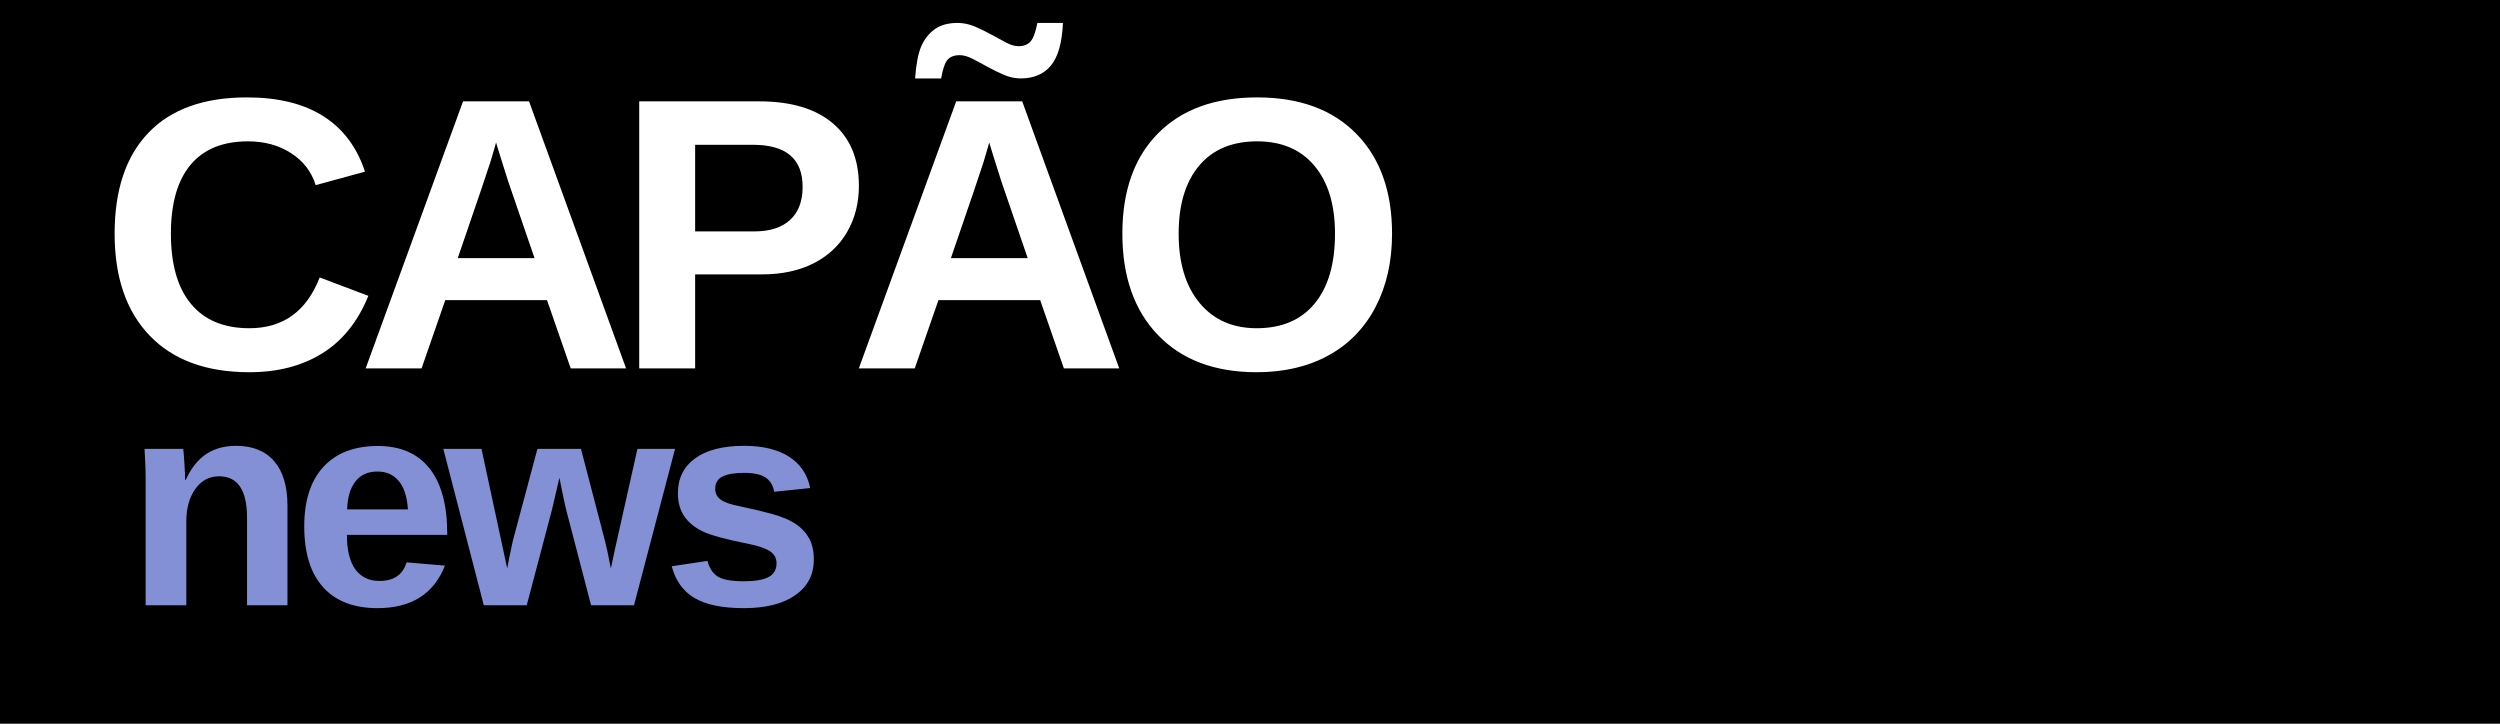
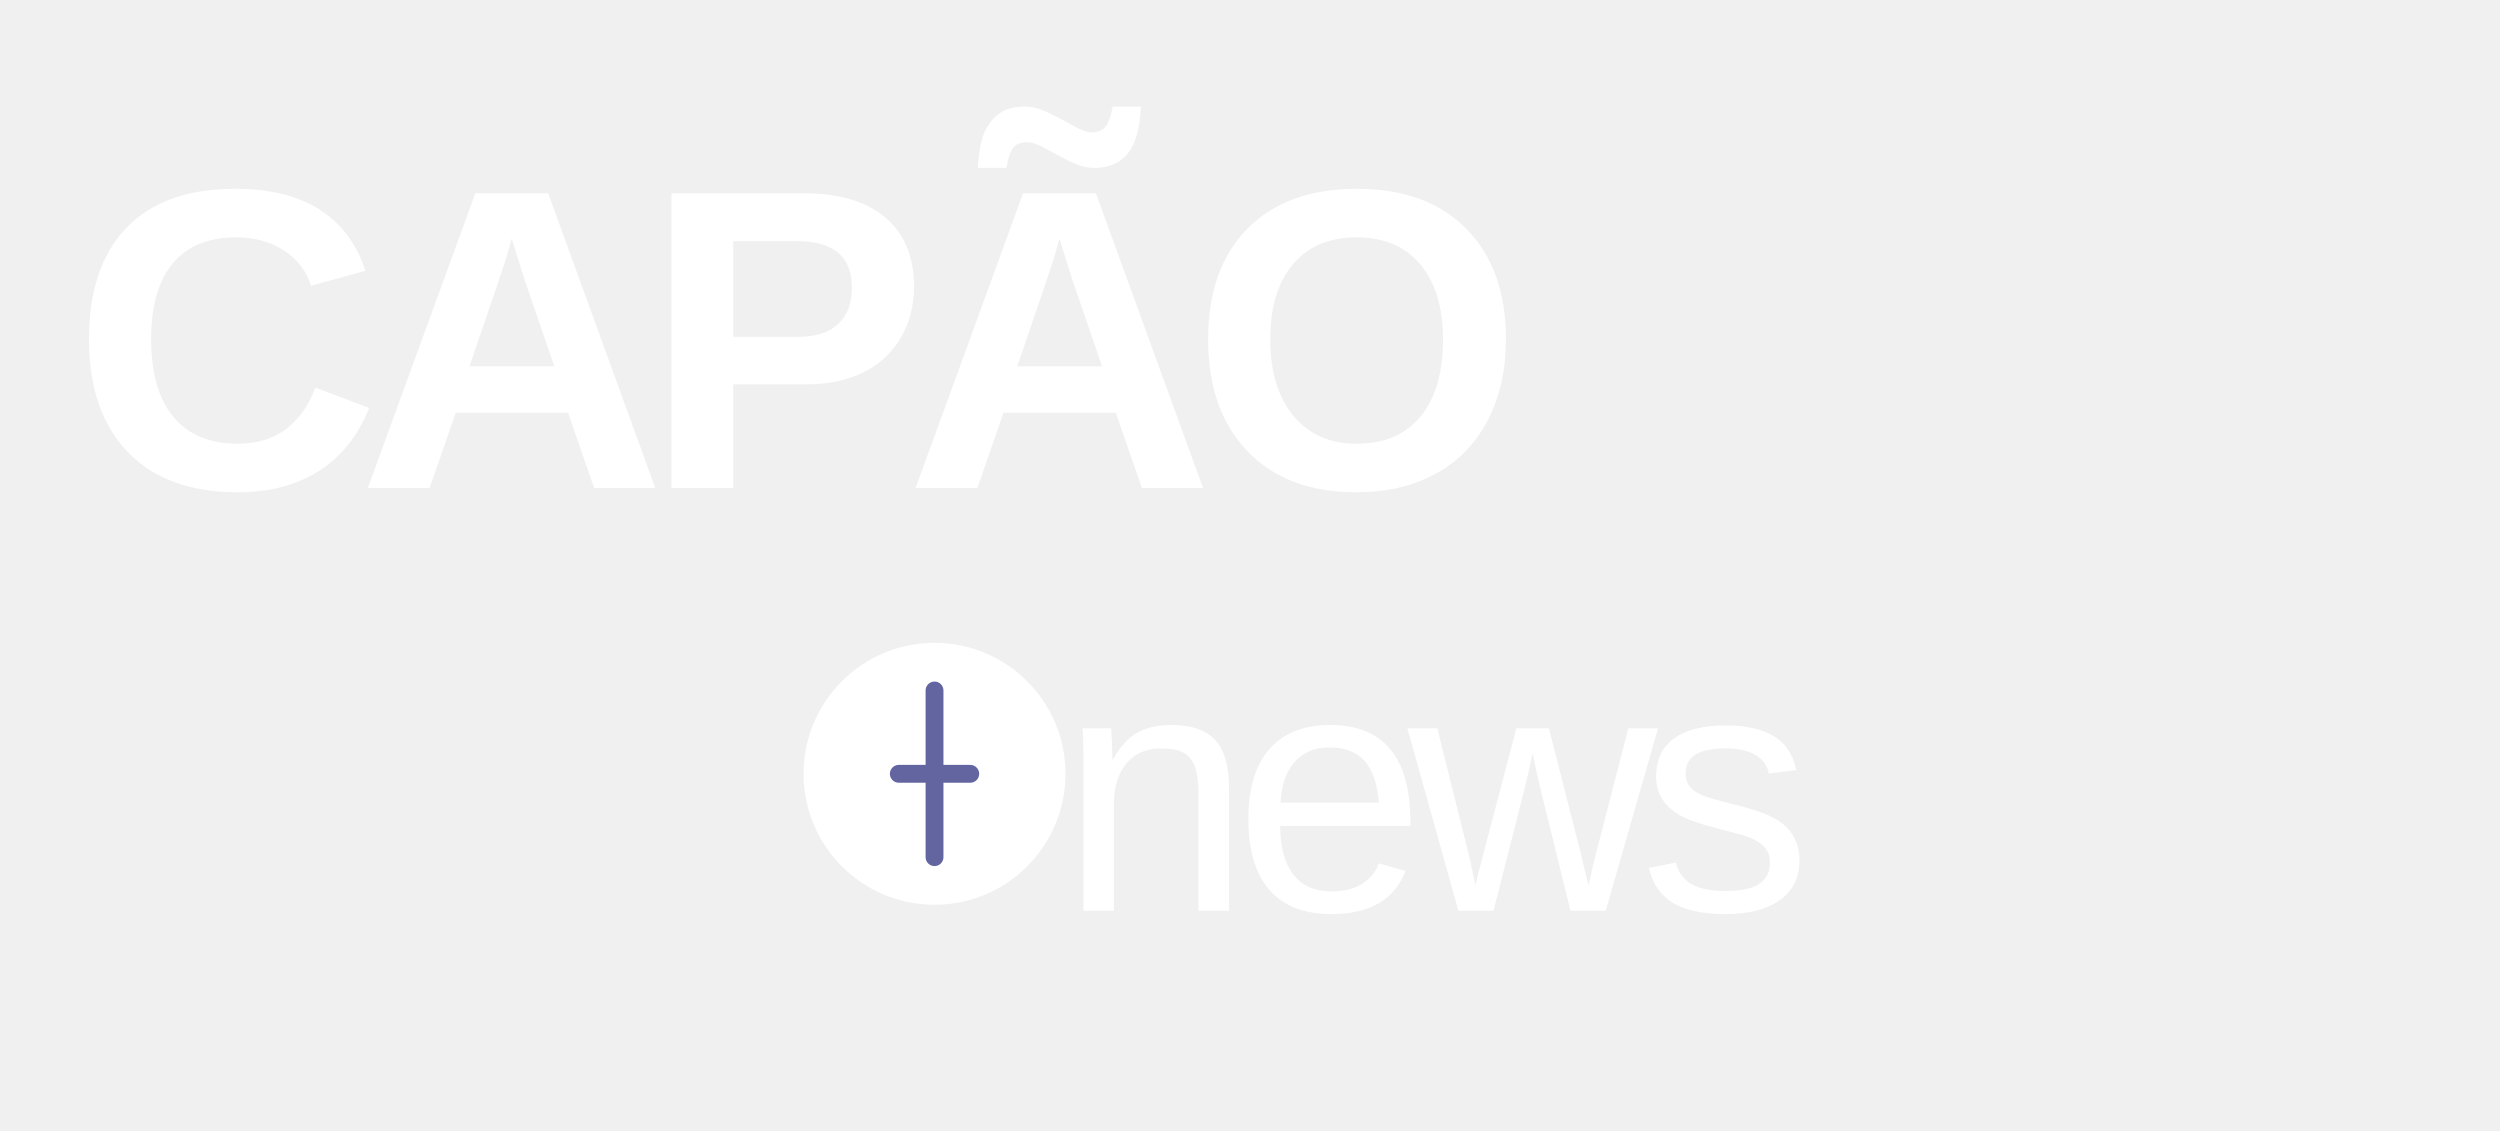
- <svg xmlns="http://www.w3.org/2000/svg" viewBox="0 0 760 220" role="img" aria-labelledby="title desc">
-   <rect width="760" height="220" rx="0" fill="#000000" />
-   <text x="30" y="112" fill="#FFFFFF" font-size="118" font-weight="900" font-family="Arial, Helvetica, sans-serif" letter-spacing="-7">CAPÃO</text>
-   <text x="38" y="184" fill="#8490D6" font-size="90" font-weight="800" font-family="Arial, Helvetica, sans-serif" letter-spacing="-4">news</text>
+ <svg xmlns="http://www.w3.org/2000/svg" viewBox="0 0 420 190" role="img" aria-labelledby="title desc">
+   <text x="12" y="82" fill="#FFFFFF" font-size="72" font-weight="900" font-family="Arial, Helvetica, sans-serif" letter-spacing="-4">CAPÃO</text>
+   <circle cx="157" cy="130" r="22" fill="#FFFFFF" />
+   <path d="M157 116v28M151 130h12" stroke="#6365A1" stroke-width="3" stroke-linecap="round" />
+   <text x="178" y="153" fill="#FFFFFF" font-size="58" font-weight="400" font-family="Arial, Helvetica, sans-serif" letter-spacing="-3">news</text>
</svg>
